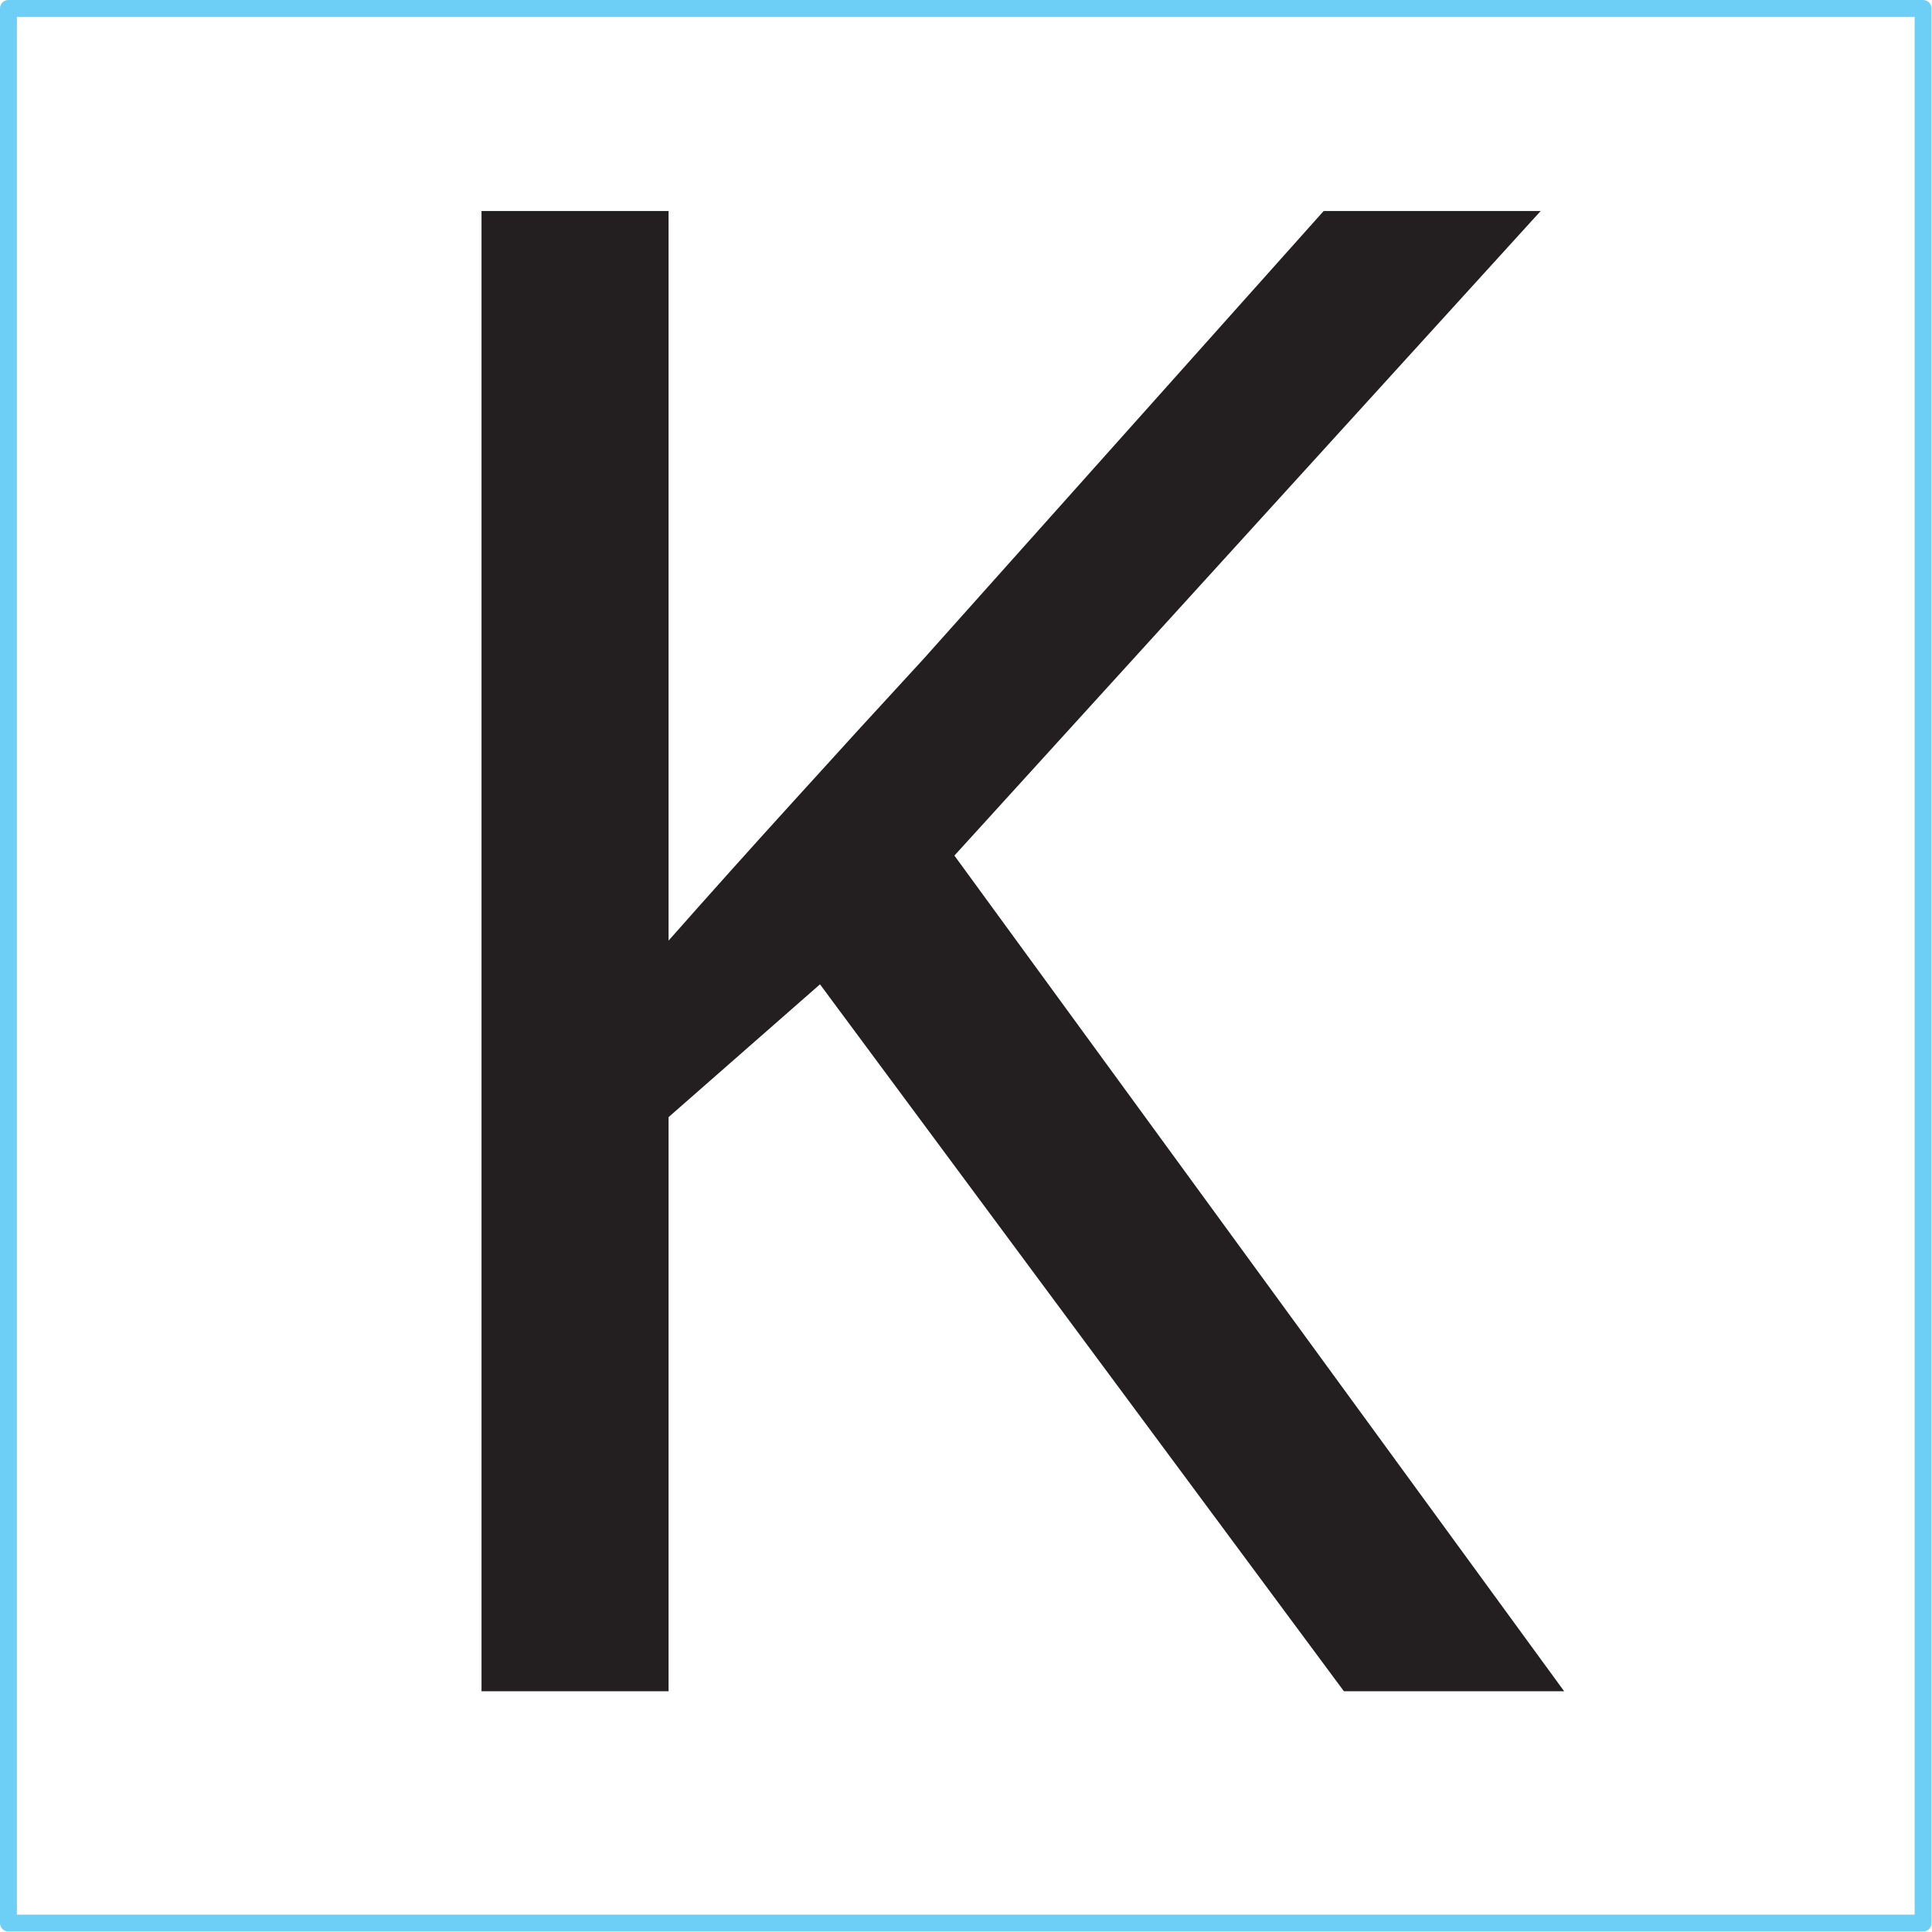
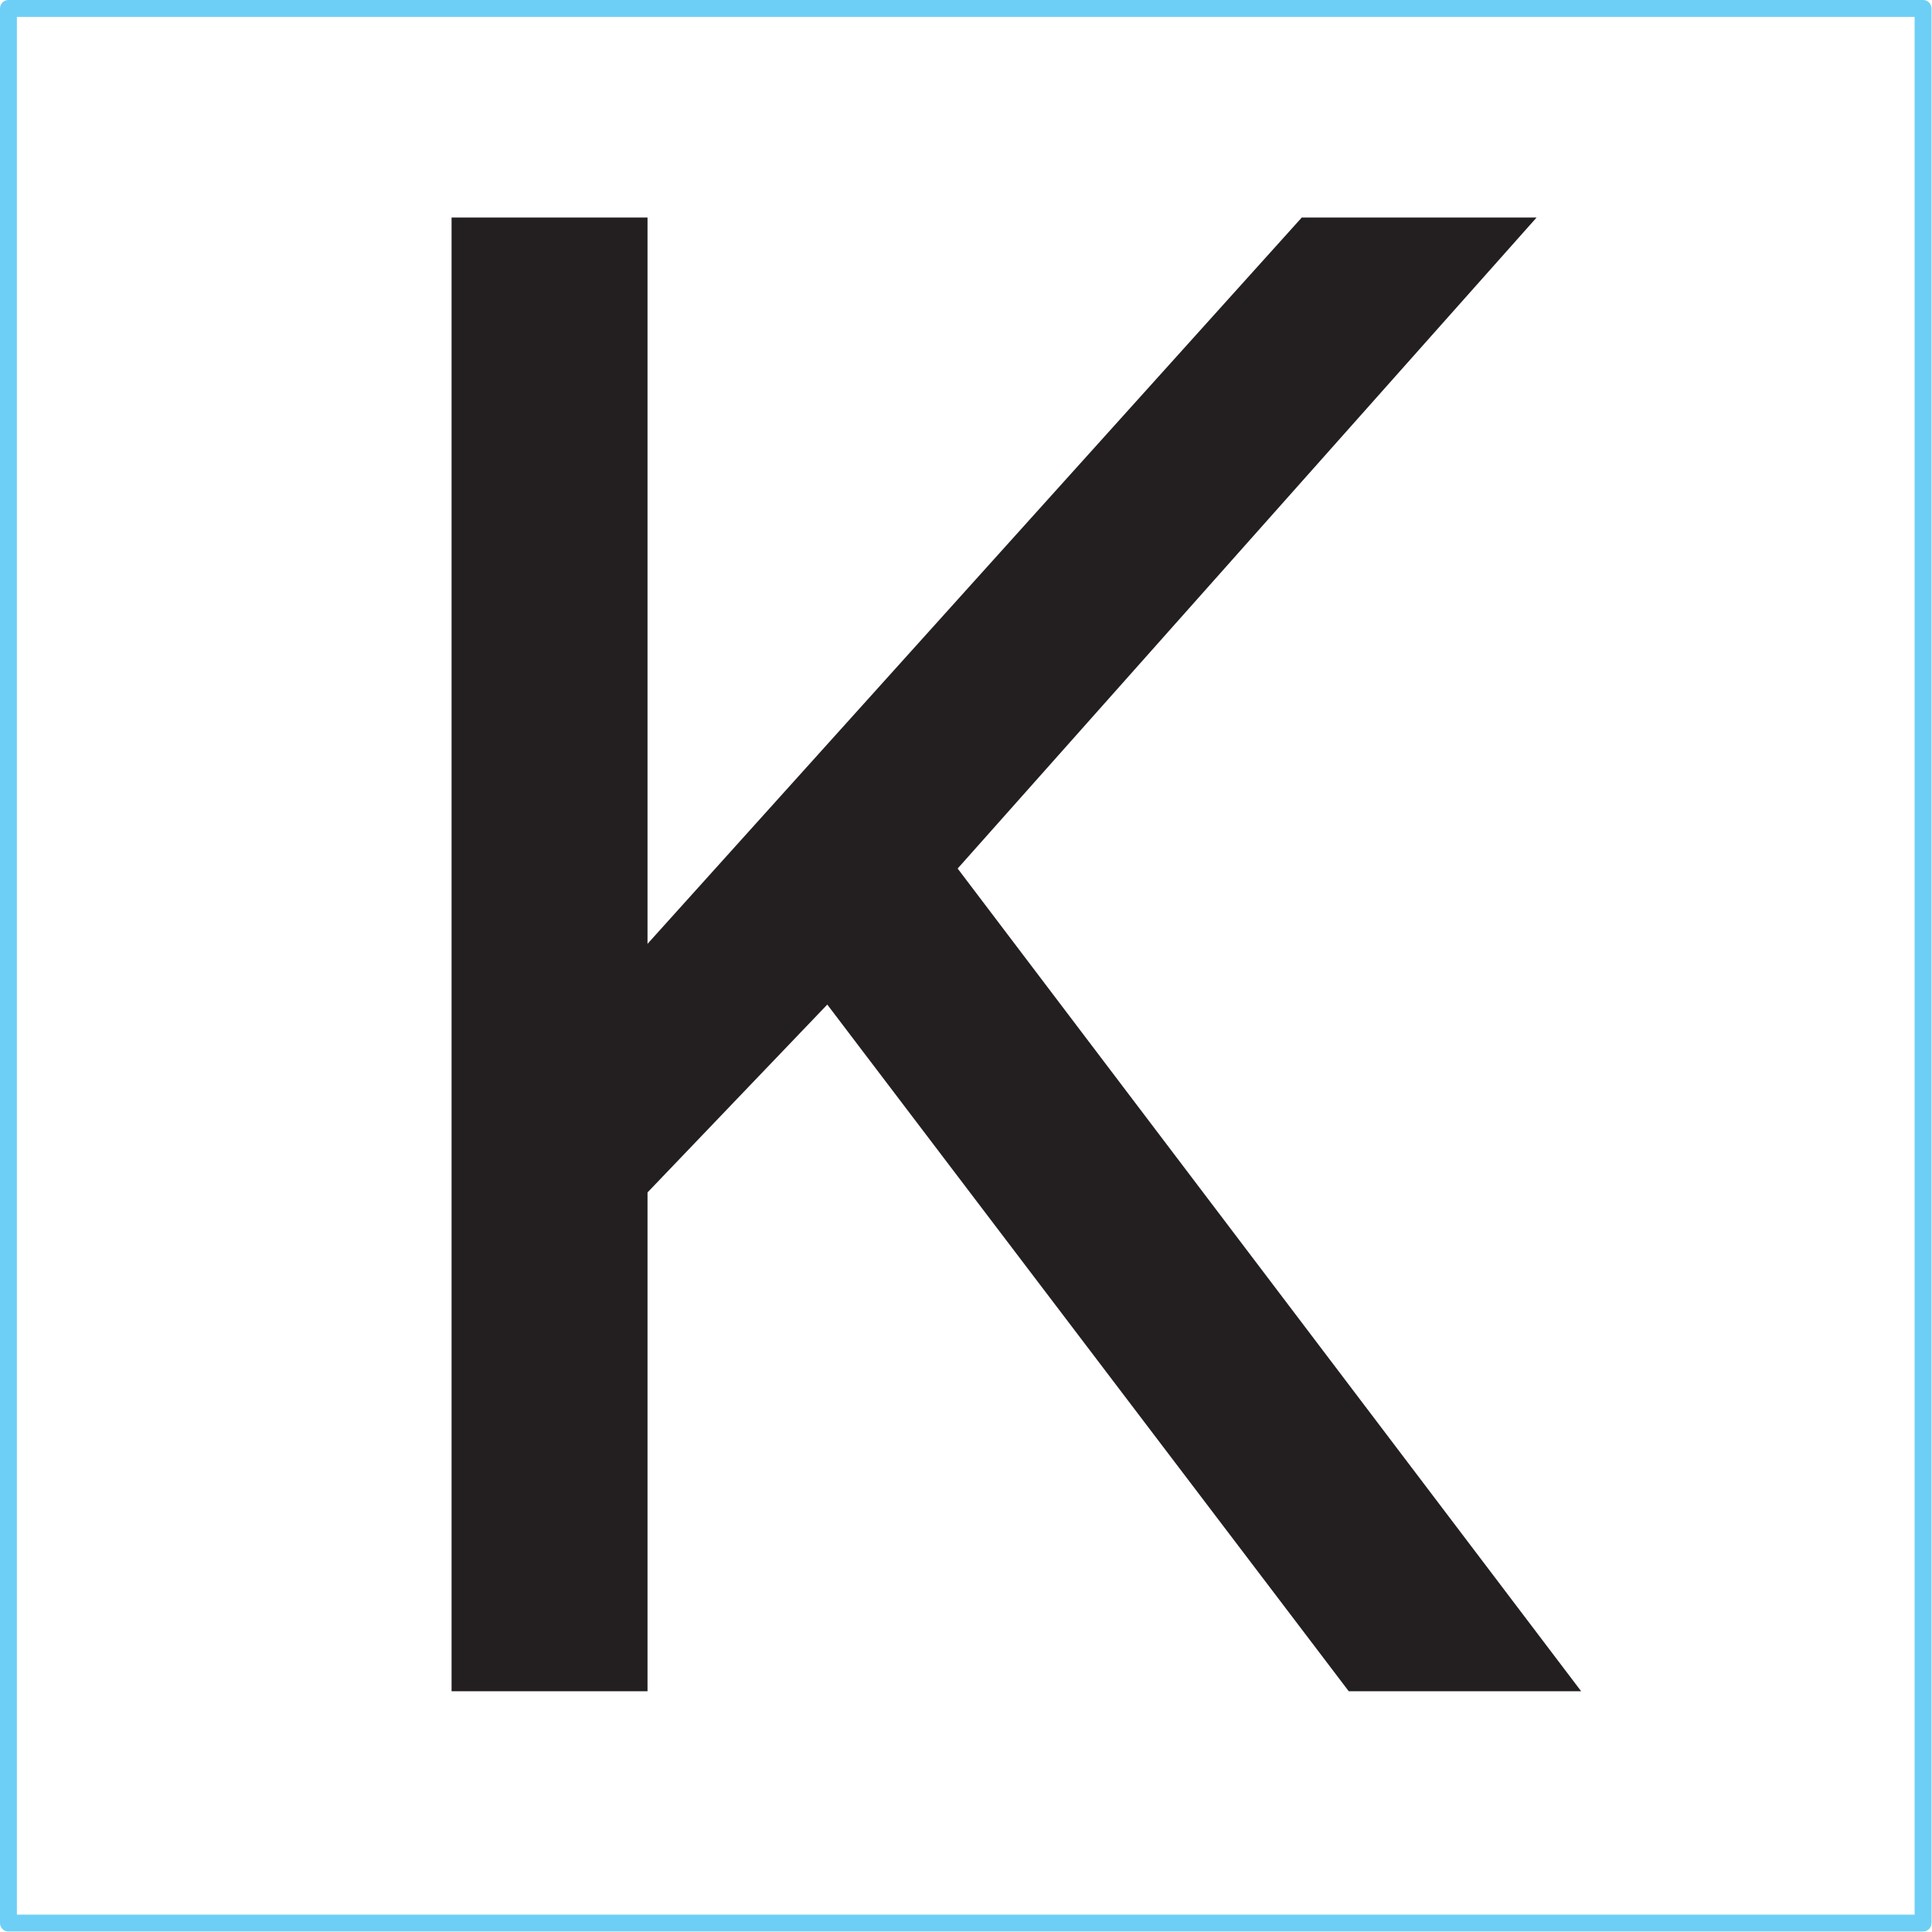
<svg xmlns="http://www.w3.org/2000/svg" width="100%" height="100%" viewBox="0 0 1748 1748" version="1.1" xml:space="preserve" style="fill-rule:evenodd;clip-rule:evenodd;stroke-linecap:round;stroke-linejoin:round;">
  <g transform="matrix(3.125,0,0,3.125,0,0)">
    <g transform="matrix(-5.55556,0,0,5.55556,1386.27,-304.706)">
      <rect x="149.309" y="55.287" width="99.779" height="99.779" style="fill:none;stroke:rgb(109,207,246);stroke-width:0.88px;" />
    </g>
    <g transform="matrix(15.004,0,0,15.004,-4437.98,-3826.46)">
      <g transform="matrix(40,0,0,40,324.722,287.665)">
            </g>
-       <text x="301.202px" y="287.665px" style="font-family:'CalSans-Regular', 'Cal Sans';font-size:40px;fill:rgb(35,31,32);">K</text>
+       <text x="301.202px" y="287.665px" style="font-family:'Montserrat', system-ui, -apple-system, BlinkMacSystemFont, 'Segoe UI', Roboto, sans-serif;font-size:40px;fill:rgb(35,31,32);">K</text>
    </g>
  </g>
</svg>
